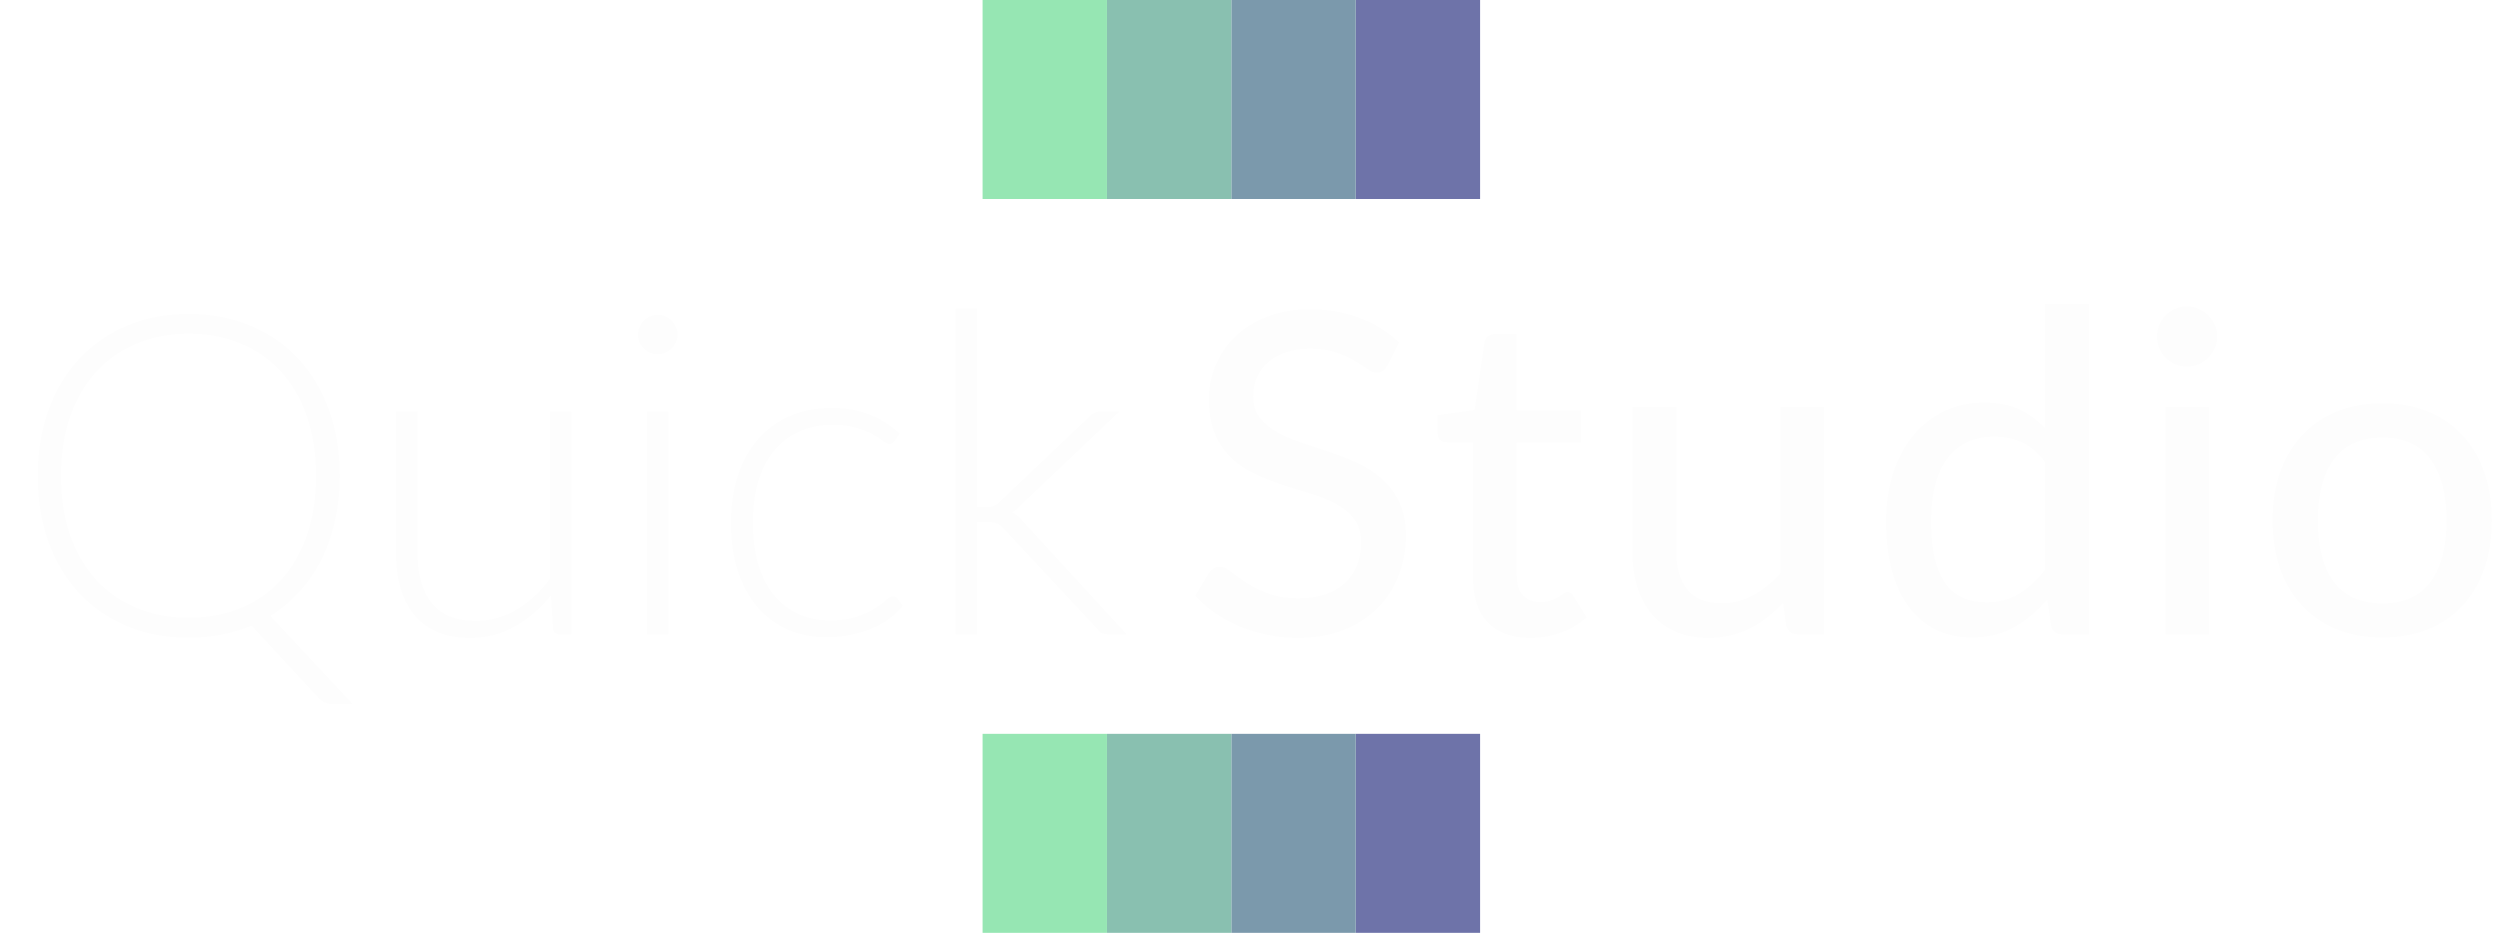
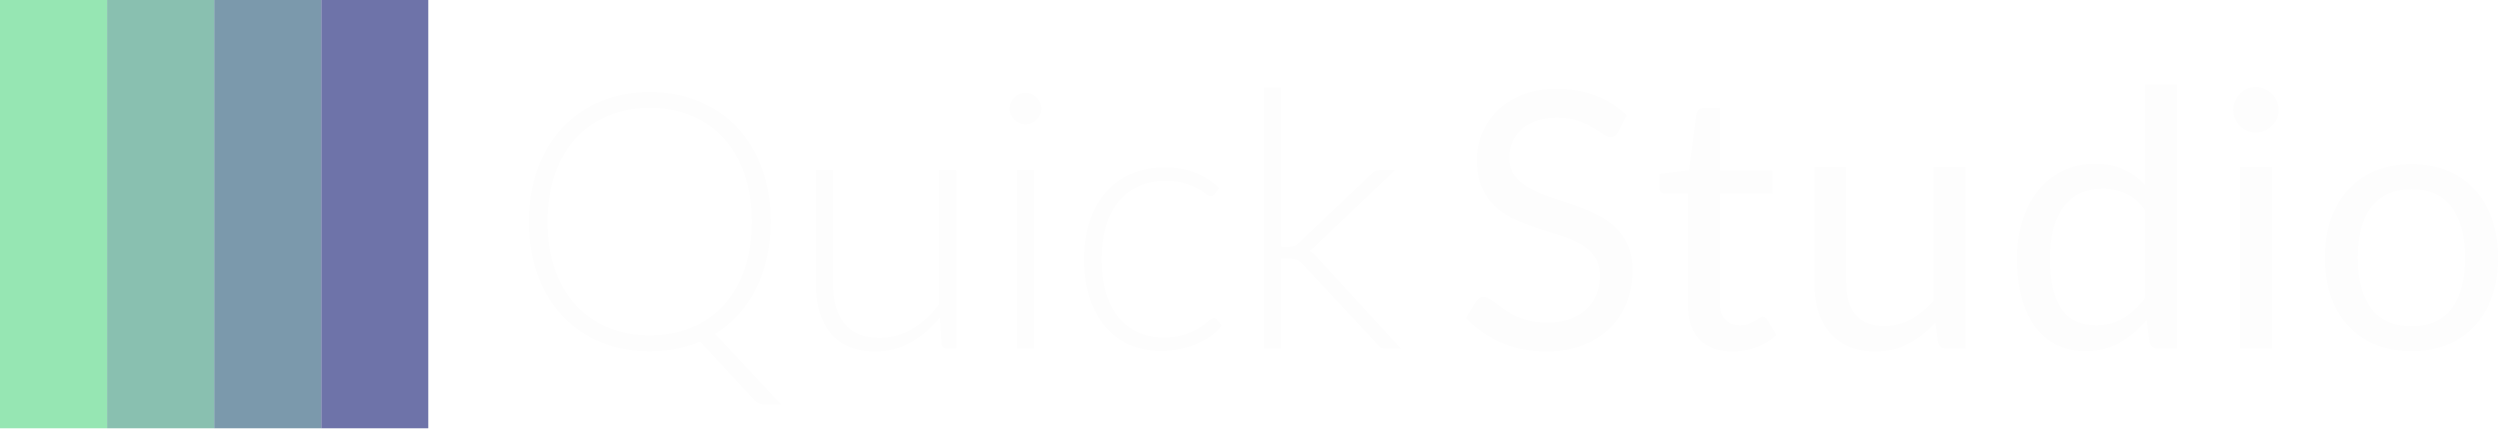
- <svg xmlns="http://www.w3.org/2000/svg" width="201" height="75" viewBox="0 0 201 75" fill="none">
-   <rect x="109" y="75" width="16" height="10" transform="rotate(-90 109 75)" fill="#6E73A9" />
-   <rect x="99" y="75" width="16" height="10" transform="rotate(-90 99 75)" fill="#7B99AC" />
-   <rect x="89" y="75" width="16" height="10" transform="rotate(-90 89 75)" fill="#89C0B0" />
-   <rect x="79" y="75" width="16" height="10" transform="rotate(-90 79 75)" fill="#96E6B3" />
-   <rect x="109" y="16" width="16" height="10" transform="rotate(-90 109 16)" fill="#6E73A9" />
-   <rect x="99" y="16" width="16" height="10" transform="rotate(-90 99 16)" fill="#7B99AC" />
-   <rect x="89" y="16" width="16" height="10" transform="rotate(-90 89 16)" fill="#89C0B0" />
-   <rect x="79" y="16" width="16" height="10" transform="rotate(-90 79 16)" fill="#96E6B3" />
-   <path d="M111.56 29.364C111.44 29.568 111.314 29.718 111.182 29.814C111.05 29.91 110.882 29.958 110.678 29.958C110.462 29.958 110.216 29.862 109.94 29.67C109.664 29.466 109.316 29.244 108.896 29.004C108.488 28.752 107.996 28.53 107.42 28.338C106.844 28.134 106.154 28.032 105.35 28.032C104.594 28.032 103.928 28.134 103.352 28.338C102.788 28.53 102.314 28.8 101.93 29.148C101.546 29.484 101.252 29.886 101.048 30.354C100.856 30.81 100.76 31.308 100.76 31.848C100.76 32.544 100.934 33.12 101.282 33.576C101.642 34.032 102.11 34.422 102.686 34.746C103.262 35.07 103.916 35.352 104.648 35.592C105.38 35.832 106.13 36.084 106.898 36.348C107.666 36.6 108.416 36.894 109.148 37.23C109.88 37.566 110.534 37.992 111.11 38.508C111.686 39.012 112.148 39.636 112.496 40.38C112.856 41.112 113.036 42.012 113.036 43.08C113.036 44.22 112.838 45.288 112.442 46.284C112.058 47.28 111.494 48.15 110.75 48.894C110.006 49.638 109.088 50.226 107.996 50.658C106.916 51.078 105.686 51.288 104.306 51.288C103.478 51.288 102.674 51.204 101.894 51.036C101.114 50.88 100.376 50.658 99.68 50.37C98.984 50.07 98.33 49.716 97.718 49.308C97.118 48.888 96.578 48.42 96.098 47.904L97.196 46.068C97.304 45.924 97.43 45.804 97.574 45.708C97.73 45.612 97.904 45.564 98.096 45.564C98.348 45.564 98.636 45.696 98.96 45.96C99.296 46.224 99.704 46.518 100.184 46.842C100.676 47.154 101.258 47.442 101.93 47.706C102.614 47.97 103.442 48.102 104.414 48.102C105.206 48.102 105.914 48 106.538 47.796C107.162 47.58 107.684 47.28 108.104 46.896C108.536 46.5 108.866 46.026 109.094 45.474C109.322 44.922 109.436 44.31 109.436 43.638C109.436 42.882 109.262 42.264 108.914 41.784C108.566 41.304 108.104 40.902 107.528 40.578C106.952 40.254 106.298 39.978 105.566 39.75C104.834 39.522 104.084 39.288 103.316 39.048C102.548 38.796 101.798 38.508 101.066 38.184C100.334 37.86 99.68 37.44 99.104 36.924C98.528 36.396 98.066 35.742 97.718 34.962C97.37 34.17 97.196 33.198 97.196 32.046C97.196 31.122 97.376 30.228 97.736 29.364C98.096 28.5 98.618 27.738 99.302 27.078C99.998 26.406 100.85 25.872 101.858 25.476C102.866 25.068 104.018 24.864 105.314 24.864C106.766 24.864 108.098 25.098 109.31 25.566C110.534 26.022 111.596 26.682 112.496 27.546L111.56 29.364ZM123.043 51.288C121.567 51.288 120.427 50.874 119.623 50.046C118.831 49.218 118.435 48.036 118.435 46.5V35.556H116.311C116.107 35.556 115.933 35.496 115.789 35.376C115.657 35.244 115.591 35.052 115.591 34.8V33.378L118.561 32.964L119.353 27.51C119.401 27.306 119.491 27.15 119.623 27.042C119.767 26.922 119.947 26.862 120.163 26.862H121.945V33H127.129V35.556H121.945V46.266C121.945 46.986 122.119 47.526 122.467 47.886C122.827 48.234 123.283 48.408 123.835 48.408C124.159 48.408 124.435 48.366 124.663 48.282C124.903 48.198 125.107 48.108 125.275 48.012C125.443 47.904 125.587 47.808 125.707 47.724C125.827 47.64 125.935 47.598 126.031 47.598C126.151 47.598 126.241 47.628 126.301 47.688C126.373 47.736 126.445 47.82 126.517 47.94L127.561 49.632C126.985 50.16 126.301 50.568 125.509 50.856C124.717 51.144 123.895 51.288 123.043 51.288ZM146.652 32.712V51H144.546C144.066 51 143.754 50.766 143.61 50.298L143.358 48.462C142.962 48.882 142.548 49.266 142.116 49.614C141.684 49.962 141.222 50.262 140.73 50.514C140.238 50.754 139.716 50.94 139.164 51.072C138.612 51.216 138.018 51.288 137.382 51.288C136.374 51.288 135.486 51.12 134.718 50.784C133.962 50.448 133.326 49.98 132.81 49.38C132.294 48.768 131.904 48.036 131.64 47.184C131.376 46.332 131.244 45.39 131.244 44.358V32.712H134.772V44.358C134.772 45.666 135.072 46.686 135.672 47.418C136.272 48.138 137.19 48.498 138.426 48.498C139.326 48.498 140.166 48.288 140.946 47.868C141.726 47.436 142.458 46.848 143.142 46.104V32.712H146.652ZM164.422 37.14C163.846 36.384 163.222 35.856 162.55 35.556C161.89 35.256 161.146 35.106 160.318 35.106C158.71 35.106 157.462 35.688 156.574 36.852C155.698 38.004 155.26 39.69 155.26 41.91C155.26 43.074 155.356 44.07 155.548 44.898C155.752 45.714 156.04 46.386 156.412 46.914C156.796 47.43 157.264 47.814 157.816 48.066C158.368 48.306 158.992 48.426 159.688 48.426C160.708 48.426 161.59 48.198 162.334 47.742C163.078 47.286 163.774 46.644 164.422 45.816V37.14ZM167.95 24.432V51H165.826C165.334 51 165.028 50.766 164.908 50.298L164.602 48.192C163.822 49.116 162.934 49.86 161.938 50.424C160.954 50.976 159.814 51.252 158.518 51.252C157.474 51.252 156.526 51.048 155.674 50.64C154.834 50.232 154.114 49.638 153.514 48.858C152.914 48.066 152.452 47.088 152.128 45.924C151.804 44.76 151.642 43.422 151.642 41.91C151.642 40.554 151.822 39.294 152.182 38.13C152.542 36.966 153.064 35.958 153.748 35.106C154.432 34.254 155.26 33.588 156.232 33.108C157.204 32.616 158.302 32.37 159.526 32.37C160.63 32.37 161.566 32.55 162.334 32.91C163.114 33.27 163.81 33.78 164.422 34.44V24.432H167.95ZM177.599 32.712V51H174.089V32.712H177.599ZM178.265 27.06C178.265 27.384 178.199 27.696 178.067 27.996C177.935 28.284 177.755 28.542 177.527 28.77C177.311 28.986 177.053 29.16 176.753 29.292C176.453 29.412 176.141 29.472 175.817 29.472C175.493 29.472 175.187 29.412 174.899 29.292C174.611 29.16 174.353 28.986 174.125 28.77C173.909 28.542 173.735 28.284 173.603 27.996C173.483 27.696 173.423 27.384 173.423 27.06C173.423 26.724 173.483 26.412 173.603 26.124C173.735 25.824 173.909 25.566 174.125 25.35C174.353 25.122 174.611 24.948 174.899 24.828C175.187 24.696 175.493 24.63 175.817 24.63C176.141 24.63 176.453 24.696 176.753 24.828C177.053 24.948 177.311 25.122 177.527 25.35C177.755 25.566 177.935 25.824 178.067 26.124C178.199 26.412 178.265 26.724 178.265 27.06ZM191.555 32.424C192.899 32.424 194.111 32.646 195.191 33.09C196.283 33.522 197.207 34.152 197.963 34.98C198.731 35.796 199.319 36.786 199.727 37.95C200.135 39.102 200.339 40.398 200.339 41.838C200.339 43.278 200.135 44.58 199.727 45.744C199.319 46.908 198.731 47.898 197.963 48.714C197.207 49.53 196.283 50.16 195.191 50.604C194.111 51.036 192.899 51.252 191.555 51.252C190.199 51.252 188.975 51.036 187.883 50.604C186.803 50.16 185.879 49.53 185.111 48.714C184.343 47.898 183.749 46.908 183.329 45.744C182.921 44.58 182.717 43.278 182.717 41.838C182.717 40.398 182.921 39.102 183.329 37.95C183.749 36.786 184.343 35.796 185.111 34.98C185.879 34.152 186.803 33.522 187.883 33.09C188.975 32.646 190.199 32.424 191.555 32.424ZM191.555 48.516C193.283 48.516 194.573 47.934 195.425 46.77C196.277 45.606 196.703 43.968 196.703 41.856C196.703 39.744 196.277 38.106 195.425 36.942C194.573 35.766 193.283 35.178 191.555 35.178C189.803 35.178 188.495 35.766 187.631 36.942C186.779 38.106 186.353 39.744 186.353 41.856C186.353 43.968 186.779 45.606 187.631 46.77C188.495 47.934 189.803 48.516 191.555 48.516Z" fill="#FDFDFD" />
-   <path d="M4.908 38.256C4.908 40.044 5.154 41.646 5.646 43.062C6.15 44.466 6.852 45.66 7.752 46.644C8.664 47.628 9.75 48.378 11.01 48.894C12.27 49.41 13.656 49.668 15.168 49.668C16.692 49.668 18.084 49.41 19.344 48.894C20.604 48.378 21.684 47.628 22.584 46.644C23.484 45.66 24.18 44.466 24.672 43.062C25.164 41.646 25.41 40.044 25.41 38.256C25.41 36.48 25.164 34.884 24.672 33.468C24.18 32.052 23.484 30.852 22.584 29.868C21.684 28.884 20.604 28.134 19.344 27.618C18.084 27.09 16.692 26.826 15.168 26.826C13.656 26.826 12.27 27.09 11.01 27.618C9.75 28.134 8.664 28.884 7.752 29.868C6.852 30.852 6.15 32.052 5.646 33.468C5.154 34.884 4.908 36.48 4.908 38.256ZM28.362 56.616H26.814C26.346 56.616 25.962 56.466 25.662 56.166L20.226 50.298C19.47 50.61 18.672 50.85 17.832 51.018C16.992 51.186 16.104 51.27 15.168 51.27C13.368 51.27 11.724 50.964 10.236 50.352C8.748 49.728 7.47 48.852 6.402 47.724C5.334 46.584 4.506 45.216 3.918 43.62C3.33 42.012 3.036 40.224 3.036 38.256C3.036 36.3 3.33 34.524 3.918 32.928C4.506 31.32 5.334 29.952 6.402 28.824C7.47 27.684 8.748 26.802 10.236 26.178C11.724 25.554 13.368 25.242 15.168 25.242C16.968 25.242 18.612 25.554 20.1 26.178C21.6 26.79 22.884 27.666 23.952 28.806C25.02 29.946 25.848 31.32 26.436 32.928C27.024 34.524 27.318 36.3 27.318 38.256C27.318 39.54 27.186 40.752 26.922 41.892C26.67 43.02 26.304 44.064 25.824 45.024C25.344 45.972 24.756 46.824 24.06 47.58C23.376 48.336 22.602 48.984 21.738 49.524L28.362 56.616ZM45.938 33.09V51H44.984C44.684 51 44.51 50.844 44.462 50.532L44.3 47.868C43.472 48.9 42.512 49.728 41.42 50.352C40.34 50.976 39.134 51.288 37.802 51.288C36.806 51.288 35.936 51.132 35.192 50.82C34.448 50.508 33.83 50.058 33.338 49.47C32.846 48.882 32.474 48.174 32.222 47.346C31.97 46.518 31.844 45.582 31.844 44.538V33.09H33.572V44.538C33.572 46.218 33.956 47.538 34.724 48.498C35.492 49.446 36.662 49.92 38.234 49.92C39.398 49.92 40.484 49.626 41.492 49.038C42.512 48.438 43.418 47.61 44.21 46.554V33.09H45.938ZM53.743 33.09V51H52.033V33.09H53.743ZM54.481 26.916C54.481 27.132 54.433 27.336 54.337 27.528C54.253 27.708 54.139 27.87 53.995 28.014C53.851 28.158 53.683 28.272 53.491 28.356C53.299 28.44 53.095 28.482 52.879 28.482C52.663 28.482 52.459 28.44 52.267 28.356C52.075 28.272 51.907 28.158 51.763 28.014C51.619 27.87 51.505 27.708 51.421 27.528C51.337 27.336 51.295 27.132 51.295 26.916C51.295 26.7 51.337 26.496 51.421 26.304C51.505 26.1 51.619 25.926 51.763 25.782C51.907 25.638 52.075 25.524 52.267 25.44C52.459 25.356 52.663 25.314 52.879 25.314C53.095 25.314 53.299 25.356 53.491 25.44C53.683 25.524 53.851 25.638 53.995 25.782C54.139 25.926 54.253 26.1 54.337 26.304C54.433 26.496 54.481 26.7 54.481 26.916ZM71.892 35.484C71.832 35.544 71.772 35.598 71.712 35.646C71.664 35.682 71.592 35.7 71.496 35.7C71.376 35.7 71.214 35.622 71.01 35.466C70.806 35.298 70.53 35.118 70.182 34.926C69.834 34.734 69.396 34.56 68.868 34.404C68.352 34.236 67.722 34.152 66.978 34.152C65.946 34.152 65.028 34.338 64.224 34.71C63.432 35.07 62.76 35.592 62.208 36.276C61.656 36.96 61.236 37.788 60.948 38.76C60.672 39.732 60.534 40.824 60.534 42.036C60.534 43.296 60.678 44.412 60.966 45.384C61.266 46.356 61.686 47.178 62.226 47.85C62.766 48.51 63.42 49.014 64.188 49.362C64.956 49.71 65.808 49.884 66.744 49.884C67.608 49.884 68.328 49.782 68.904 49.578C69.492 49.374 69.972 49.152 70.344 48.912C70.728 48.672 71.028 48.45 71.244 48.246C71.46 48.042 71.64 47.94 71.784 47.94C71.928 47.94 72.048 48 72.144 48.12L72.594 48.696C72.318 49.056 71.97 49.392 71.55 49.704C71.13 50.016 70.656 50.286 70.128 50.514C69.6 50.742 69.024 50.916 68.4 51.036C67.788 51.168 67.146 51.234 66.474 51.234C65.334 51.234 64.29 51.03 63.342 50.622C62.406 50.202 61.596 49.602 60.912 48.822C60.24 48.03 59.712 47.064 59.328 45.924C58.956 44.784 58.77 43.488 58.77 42.036C58.77 40.668 58.95 39.42 59.31 38.292C59.67 37.164 60.198 36.192 60.894 35.376C61.59 34.56 62.436 33.93 63.432 33.486C64.44 33.03 65.592 32.802 66.888 32.802C68.052 32.802 69.084 32.988 69.984 33.36C70.884 33.732 71.67 34.236 72.342 34.872L71.892 35.484ZM78.559 24.81V40.776H79.387C79.555 40.776 79.711 40.752 79.855 40.704C80.011 40.656 80.179 40.542 80.359 40.362L87.541 33.54C87.661 33.396 87.793 33.288 87.937 33.216C88.081 33.132 88.261 33.09 88.477 33.09H89.989L82.087 40.596C81.871 40.848 81.637 41.046 81.385 41.19C81.577 41.286 81.739 41.4 81.871 41.532C82.015 41.652 82.153 41.796 82.285 41.964L90.583 51H89.089C88.921 51 88.765 50.976 88.621 50.928C88.489 50.868 88.363 50.754 88.243 50.586L80.719 42.522C80.623 42.414 80.527 42.324 80.431 42.252C80.347 42.18 80.257 42.126 80.161 42.09C80.065 42.042 79.951 42.012 79.819 42C79.699 41.976 79.549 41.964 79.369 41.964H78.559V51H76.831V24.81H78.559Z" fill="#FDFDFD" />
+ <svg xmlns="http://www.w3.org/2000/svg" width="251" height="43" viewBox="0 0 251 43" fill="none">
+   <rect x="43" y="3.8147e-06" width="43" height="10.75" transform="rotate(90 43 3.8147e-06)" fill="#6E73A9" />
+   <rect x="32.25" y="3.8147e-06" width="43" height="10.75" transform="rotate(90 32.25 3.8147e-06)" fill="#7B99AC" />
+   <rect x="21.5" width="43" height="10.75" transform="rotate(90 21.5 0)" fill="#89C0B0" />
+   <rect x="10.75" width="43" height="10.75" transform="rotate(90 10.75 0)" fill="#96E6B3" />
+   <path d="M162.488 13.238C162.38 13.418 162.26 13.556 162.128 13.652C162.008 13.736 161.858 13.778 161.678 13.778C161.474 13.778 161.234 13.676 160.958 13.472C160.682 13.268 160.334 13.046 159.914 12.806C159.506 12.554 159.008 12.326 158.42 12.122C157.844 11.918 157.142 11.816 156.314 11.816C155.534 11.816 154.844 11.924 154.244 12.14C153.656 12.344 153.158 12.626 152.75 12.986C152.354 13.346 152.054 13.772 151.85 14.264C151.646 14.744 151.544 15.266 151.544 15.83C151.544 16.55 151.718 17.15 152.066 17.63C152.426 18.098 152.894 18.5 153.47 18.836C154.058 19.172 154.718 19.466 155.45 19.718C156.194 19.958 156.95 20.21 157.718 20.474C158.498 20.738 159.254 21.038 159.986 21.374C160.73 21.698 161.39 22.112 161.966 22.616C162.554 23.12 163.022 23.738 163.37 24.47C163.73 25.202 163.91 26.102 163.91 27.17C163.91 28.298 163.718 29.36 163.334 30.356C162.95 31.34 162.386 32.198 161.642 32.93C160.91 33.662 160.004 34.238 158.924 34.658C157.856 35.078 156.638 35.288 155.27 35.288C153.59 35.288 152.066 34.988 150.698 34.388C149.33 33.776 148.16 32.954 147.188 31.922L148.196 30.266C148.292 30.134 148.406 30.026 148.538 29.942C148.682 29.846 148.838 29.798 149.006 29.798C149.162 29.798 149.336 29.864 149.528 29.996C149.732 30.116 149.96 30.272 150.212 30.464C150.464 30.656 150.752 30.866 151.076 31.094C151.4 31.322 151.766 31.532 152.174 31.724C152.594 31.916 153.068 32.078 153.596 32.21C154.124 32.33 154.718 32.39 155.378 32.39C156.206 32.39 156.944 32.276 157.592 32.048C158.24 31.82 158.786 31.502 159.23 31.094C159.686 30.674 160.034 30.176 160.274 29.6C160.514 29.024 160.634 28.382 160.634 27.674C160.634 26.894 160.454 26.258 160.094 25.766C159.746 25.262 159.284 24.842 158.708 24.506C158.132 24.17 157.472 23.888 156.728 23.66C155.984 23.42 155.228 23.18 154.46 22.94C153.692 22.688 152.936 22.4 152.192 22.076C151.448 21.752 150.788 21.332 150.212 20.816C149.636 20.3 149.168 19.658 148.808 18.89C148.46 18.11 148.286 17.15 148.286 16.01C148.286 15.098 148.46 14.216 148.808 13.364C149.168 12.512 149.684 11.756 150.356 11.096C151.04 10.436 151.874 9.908 152.858 9.512C153.854 9.116 154.994 8.918 156.278 8.918C157.718 8.918 159.026 9.146 160.202 9.602C161.39 10.058 162.434 10.718 163.334 11.582L162.488 13.238ZM173.954 35.288C172.514 35.288 171.404 34.886 170.624 34.082C169.856 33.278 169.472 32.12 169.472 30.608V19.448H167.276C167.084 19.448 166.922 19.394 166.79 19.286C166.658 19.166 166.592 18.986 166.592 18.746V17.468L169.58 17.09L170.318 11.456C170.354 11.276 170.432 11.132 170.552 11.024C170.684 10.904 170.852 10.844 171.056 10.844H172.676V17.126H177.95V19.448H172.676V30.392C172.676 31.16 172.862 31.73 173.234 32.102C173.606 32.474 174.086 32.66 174.674 32.66C175.01 32.66 175.298 32.618 175.538 32.534C175.79 32.438 176.006 32.336 176.186 32.228C176.366 32.12 176.516 32.024 176.636 31.94C176.768 31.844 176.882 31.796 176.978 31.796C177.146 31.796 177.296 31.898 177.428 32.102L178.364 33.632C177.812 34.148 177.146 34.556 176.366 34.856C175.586 35.144 174.782 35.288 173.954 35.288ZM197.333 16.766V35H195.425C194.969 35 194.681 34.778 194.561 34.334L194.309 32.372C193.517 33.248 192.629 33.956 191.645 34.496C190.661 35.024 189.533 35.288 188.261 35.288C187.265 35.288 186.383 35.126 185.615 34.802C184.859 34.466 184.223 33.998 183.707 33.398C183.191 32.798 182.801 32.072 182.537 31.22C182.285 30.368 182.159 29.426 182.159 28.394V16.766H185.363V28.394C185.363 29.774 185.675 30.842 186.299 31.598C186.935 32.354 187.901 32.732 189.197 32.732C190.145 32.732 191.027 32.51 191.843 32.066C192.671 31.61 193.433 30.986 194.129 30.194V16.766H197.333ZM215.373 21.104C214.773 20.3 214.125 19.742 213.429 19.43C212.733 19.106 211.953 18.944 211.089 18.944C209.397 18.944 208.095 19.55 207.183 20.762C206.271 21.974 205.815 23.702 205.815 25.946C205.815 27.134 205.917 28.154 206.121 29.006C206.325 29.846 206.625 30.542 207.021 31.094C207.417 31.634 207.903 32.03 208.479 32.282C209.055 32.534 209.709 32.66 210.441 32.66C211.497 32.66 212.415 32.42 213.195 31.94C213.987 31.46 214.713 30.782 215.373 29.906V21.104ZM218.577 8.486V35H216.669C216.213 35 215.925 34.778 215.805 34.334L215.517 32.12C214.737 33.056 213.849 33.812 212.853 34.388C211.857 34.964 210.705 35.252 209.397 35.252C208.353 35.252 207.405 35.054 206.553 34.658C205.701 34.25 204.975 33.656 204.375 32.876C203.775 32.096 203.313 31.124 202.989 29.96C202.665 28.796 202.503 27.458 202.503 25.946C202.503 24.602 202.683 23.354 203.043 22.202C203.403 21.038 203.919 20.03 204.591 19.178C205.263 18.326 206.085 17.66 207.057 17.18C208.041 16.688 209.145 16.442 210.369 16.442C211.485 16.442 212.439 16.634 213.231 17.018C214.035 17.39 214.749 17.912 215.373 18.584V8.486H218.577ZM228.101 16.766V35H224.897V16.766H228.101ZM228.785 11.042C228.785 11.354 228.719 11.648 228.587 11.924C228.467 12.188 228.299 12.428 228.083 12.644C227.879 12.848 227.633 13.01 227.345 13.13C227.069 13.25 226.775 13.31 226.463 13.31C226.151 13.31 225.857 13.25 225.581 13.13C225.317 13.01 225.083 12.848 224.879 12.644C224.675 12.428 224.513 12.188 224.393 11.924C224.273 11.648 224.213 11.354 224.213 11.042C224.213 10.73 224.273 10.436 224.393 10.16C224.513 9.872 224.675 9.626 224.879 9.422C225.083 9.206 225.317 9.038 225.581 8.918C225.857 8.798 226.151 8.738 226.463 8.738C226.775 8.738 227.069 8.798 227.345 8.918C227.633 9.038 227.879 9.206 228.083 9.422C228.299 9.626 228.467 9.872 228.587 10.16C228.719 10.436 228.785 10.73 228.785 11.042ZM242.132 16.478C243.464 16.478 244.664 16.7 245.732 17.144C246.8 17.588 247.712 18.218 248.468 19.034C249.224 19.85 249.8 20.84 250.196 22.004C250.604 23.156 250.808 24.446 250.808 25.874C250.808 27.314 250.604 28.61 250.196 29.762C249.8 30.914 249.224 31.898 248.468 32.714C247.712 33.53 246.8 34.16 245.732 34.604C244.664 35.036 243.464 35.252 242.132 35.252C240.788 35.252 239.576 35.036 238.496 34.604C237.428 34.16 236.516 33.53 235.76 32.714C235.004 31.898 234.422 30.914 234.014 29.762C233.618 28.61 233.42 27.314 233.42 25.874C233.42 24.446 233.618 23.156 234.014 22.004C234.422 20.84 235.004 19.85 235.76 19.034C236.516 18.218 237.428 17.588 238.496 17.144C239.576 16.7 240.788 16.478 242.132 16.478ZM242.132 32.75C243.932 32.75 245.276 32.15 246.164 30.95C247.052 29.738 247.496 28.052 247.496 25.892C247.496 23.72 247.052 22.028 246.164 20.816C245.276 19.604 243.932 18.998 242.132 18.998C241.22 18.998 240.422 19.154 239.738 19.466C239.066 19.778 238.502 20.228 238.046 20.816C237.602 21.404 237.266 22.13 237.038 22.994C236.822 23.846 236.714 24.812 236.714 25.892C236.714 28.052 237.158 29.738 238.046 30.95C238.946 32.15 240.308 32.75 242.132 32.75Z" fill="#FDFDFD" />
+   <path d="M54.978 22.256C54.978 24.044 55.224 25.646 55.716 27.062C56.22 28.466 56.922 29.66 57.822 30.644C58.734 31.628 59.82 32.378 61.08 32.894C62.34 33.41 63.726 33.668 65.238 33.668C66.762 33.668 68.154 33.41 69.414 32.894C70.674 32.378 71.754 31.628 72.654 30.644C73.554 29.66 74.25 28.466 74.742 27.062C75.234 25.646 75.48 24.044 75.48 22.256C75.48 20.48 75.234 18.884 74.742 17.468C74.25 16.052 73.554 14.852 72.654 13.868C71.754 12.884 70.674 12.134 69.414 11.618C68.154 11.09 66.762 10.826 65.238 10.826C63.726 10.826 62.34 11.09 61.08 11.618C59.82 12.134 58.734 12.884 57.822 13.868C56.922 14.852 56.22 16.052 55.716 17.468C55.224 18.884 54.978 20.48 54.978 22.256ZM78.432 40.616H76.884C76.416 40.616 76.032 40.466 75.732 40.166L70.296 34.298C69.54 34.61 68.742 34.85 67.902 35.018C67.062 35.186 66.174 35.27 65.238 35.27C63.438 35.27 61.794 34.964 60.306 34.352C58.818 33.728 57.54 32.852 56.472 31.724C55.404 30.584 54.576 29.216 53.988 27.62C53.4 26.012 53.106 24.224 53.106 22.256C53.106 20.3 53.4 18.524 53.988 16.928C54.576 15.32 55.404 13.952 56.472 12.824C57.54 11.684 58.818 10.802 60.306 10.178C61.794 9.554 63.438 9.242 65.238 9.242C67.038 9.242 68.682 9.554 70.17 10.178C71.67 10.79 72.954 11.666 74.022 12.806C75.09 13.946 75.918 15.32 76.506 16.928C77.094 18.524 77.388 20.3 77.388 22.256C77.388 23.54 77.256 24.752 76.992 25.892C76.74 27.02 76.374 28.064 75.894 29.024C75.414 29.972 74.826 30.824 74.13 31.58C73.446 32.336 72.672 32.984 71.808 33.524L78.432 40.616ZM96.008 17.09V35H95.054C94.754 35 94.58 34.844 94.532 34.532L94.37 31.868C93.542 32.9 92.582 33.728 91.49 34.352C90.41 34.976 89.204 35.288 87.872 35.288C86.876 35.288 86.006 35.132 85.262 34.82C84.518 34.508 83.9 34.058 83.408 33.47C82.916 32.882 82.544 32.174 82.292 31.346C82.04 30.518 81.914 29.582 81.914 28.538V17.09H83.642V28.538C83.642 30.218 84.026 31.538 84.794 32.498C85.562 33.446 86.732 33.92 88.304 33.92C89.468 33.92 90.554 33.626 91.562 33.038C92.582 32.438 93.488 31.61 94.28 30.554V17.09H96.008ZM103.813 17.09V35H102.103V17.09H103.813ZM104.551 10.916C104.551 11.132 104.503 11.336 104.407 11.528C104.323 11.708 104.209 11.87 104.065 12.014C103.921 12.158 103.753 12.272 103.561 12.356C103.369 12.44 103.165 12.482 102.949 12.482C102.733 12.482 102.529 12.44 102.337 12.356C102.145 12.272 101.977 12.158 101.833 12.014C101.689 11.87 101.575 11.708 101.491 11.528C101.407 11.336 101.365 11.132 101.365 10.916C101.365 10.7 101.407 10.496 101.491 10.304C101.575 10.1 101.689 9.926 101.833 9.782C101.977 9.638 102.145 9.524 102.337 9.44C102.529 9.356 102.733 9.314 102.949 9.314C103.165 9.314 103.369 9.356 103.561 9.44C103.753 9.524 103.921 9.638 104.065 9.782C104.209 9.926 104.323 10.1 104.407 10.304C104.503 10.496 104.551 10.7 104.551 10.916ZM121.963 19.484C121.903 19.544 121.843 19.598 121.783 19.646C121.735 19.682 121.663 19.7 121.567 19.7C121.447 19.7 121.285 19.622 121.081 19.466C120.877 19.298 120.601 19.118 120.253 18.926C119.905 18.734 119.467 18.56 118.939 18.404C118.423 18.236 117.793 18.152 117.049 18.152C116.017 18.152 115.099 18.338 114.295 18.71C113.503 19.07 112.831 19.592 112.279 20.276C111.727 20.96 111.307 21.788 111.019 22.76C110.743 23.732 110.605 24.824 110.605 26.036C110.605 27.296 110.749 28.412 111.037 29.384C111.337 30.356 111.757 31.178 112.297 31.85C112.837 32.51 113.491 33.014 114.259 33.362C115.027 33.71 115.879 33.884 116.815 33.884C117.679 33.884 118.399 33.782 118.975 33.578C119.563 33.374 120.043 33.152 120.415 32.912C120.799 32.672 121.099 32.45 121.315 32.246C121.531 32.042 121.711 31.94 121.855 31.94C121.999 31.94 122.119 32 122.215 32.12L122.665 32.696C122.389 33.056 122.041 33.392 121.621 33.704C121.201 34.016 120.727 34.286 120.199 34.514C119.671 34.742 119.095 34.916 118.471 35.036C117.859 35.168 117.217 35.234 116.545 35.234C115.405 35.234 114.361 35.03 113.413 34.622C112.477 34.202 111.667 33.602 110.983 32.822C110.311 32.03 109.783 31.064 109.399 29.924C109.027 28.784 108.841 27.488 108.841 26.036C108.841 24.668 109.021 23.42 109.381 22.292C109.741 21.164 110.269 20.192 110.965 19.376C111.661 18.56 112.507 17.93 113.503 17.486C114.511 17.03 115.663 16.802 116.959 16.802C118.123 16.802 119.155 16.988 120.055 17.36C120.955 17.732 121.741 18.236 122.413 18.872L121.963 19.484ZM128.629 8.81V24.776H129.457C129.625 24.776 129.781 24.752 129.925 24.704C130.081 24.656 130.249 24.542 130.429 24.362L137.611 17.54C137.731 17.396 137.863 17.288 138.007 17.216C138.151 17.132 138.331 17.09 138.547 17.09H140.059L132.157 24.596C131.941 24.848 131.707 25.046 131.455 25.19C131.647 25.286 131.809 25.4 131.941 25.532C132.085 25.652 132.223 25.796 132.355 25.964L140.653 35H139.159C138.991 35 138.835 34.976 138.691 34.928C138.559 34.868 138.433 34.754 138.313 34.586L130.789 26.522C130.693 26.414 130.597 26.324 130.501 26.252C130.417 26.18 130.327 26.126 130.231 26.09C130.135 26.042 130.021 26.012 129.889 26C129.769 25.976 129.619 25.964 129.439 25.964H128.629V35H126.901V8.81H128.629Z" fill="#FDFDFD" />
</svg>
